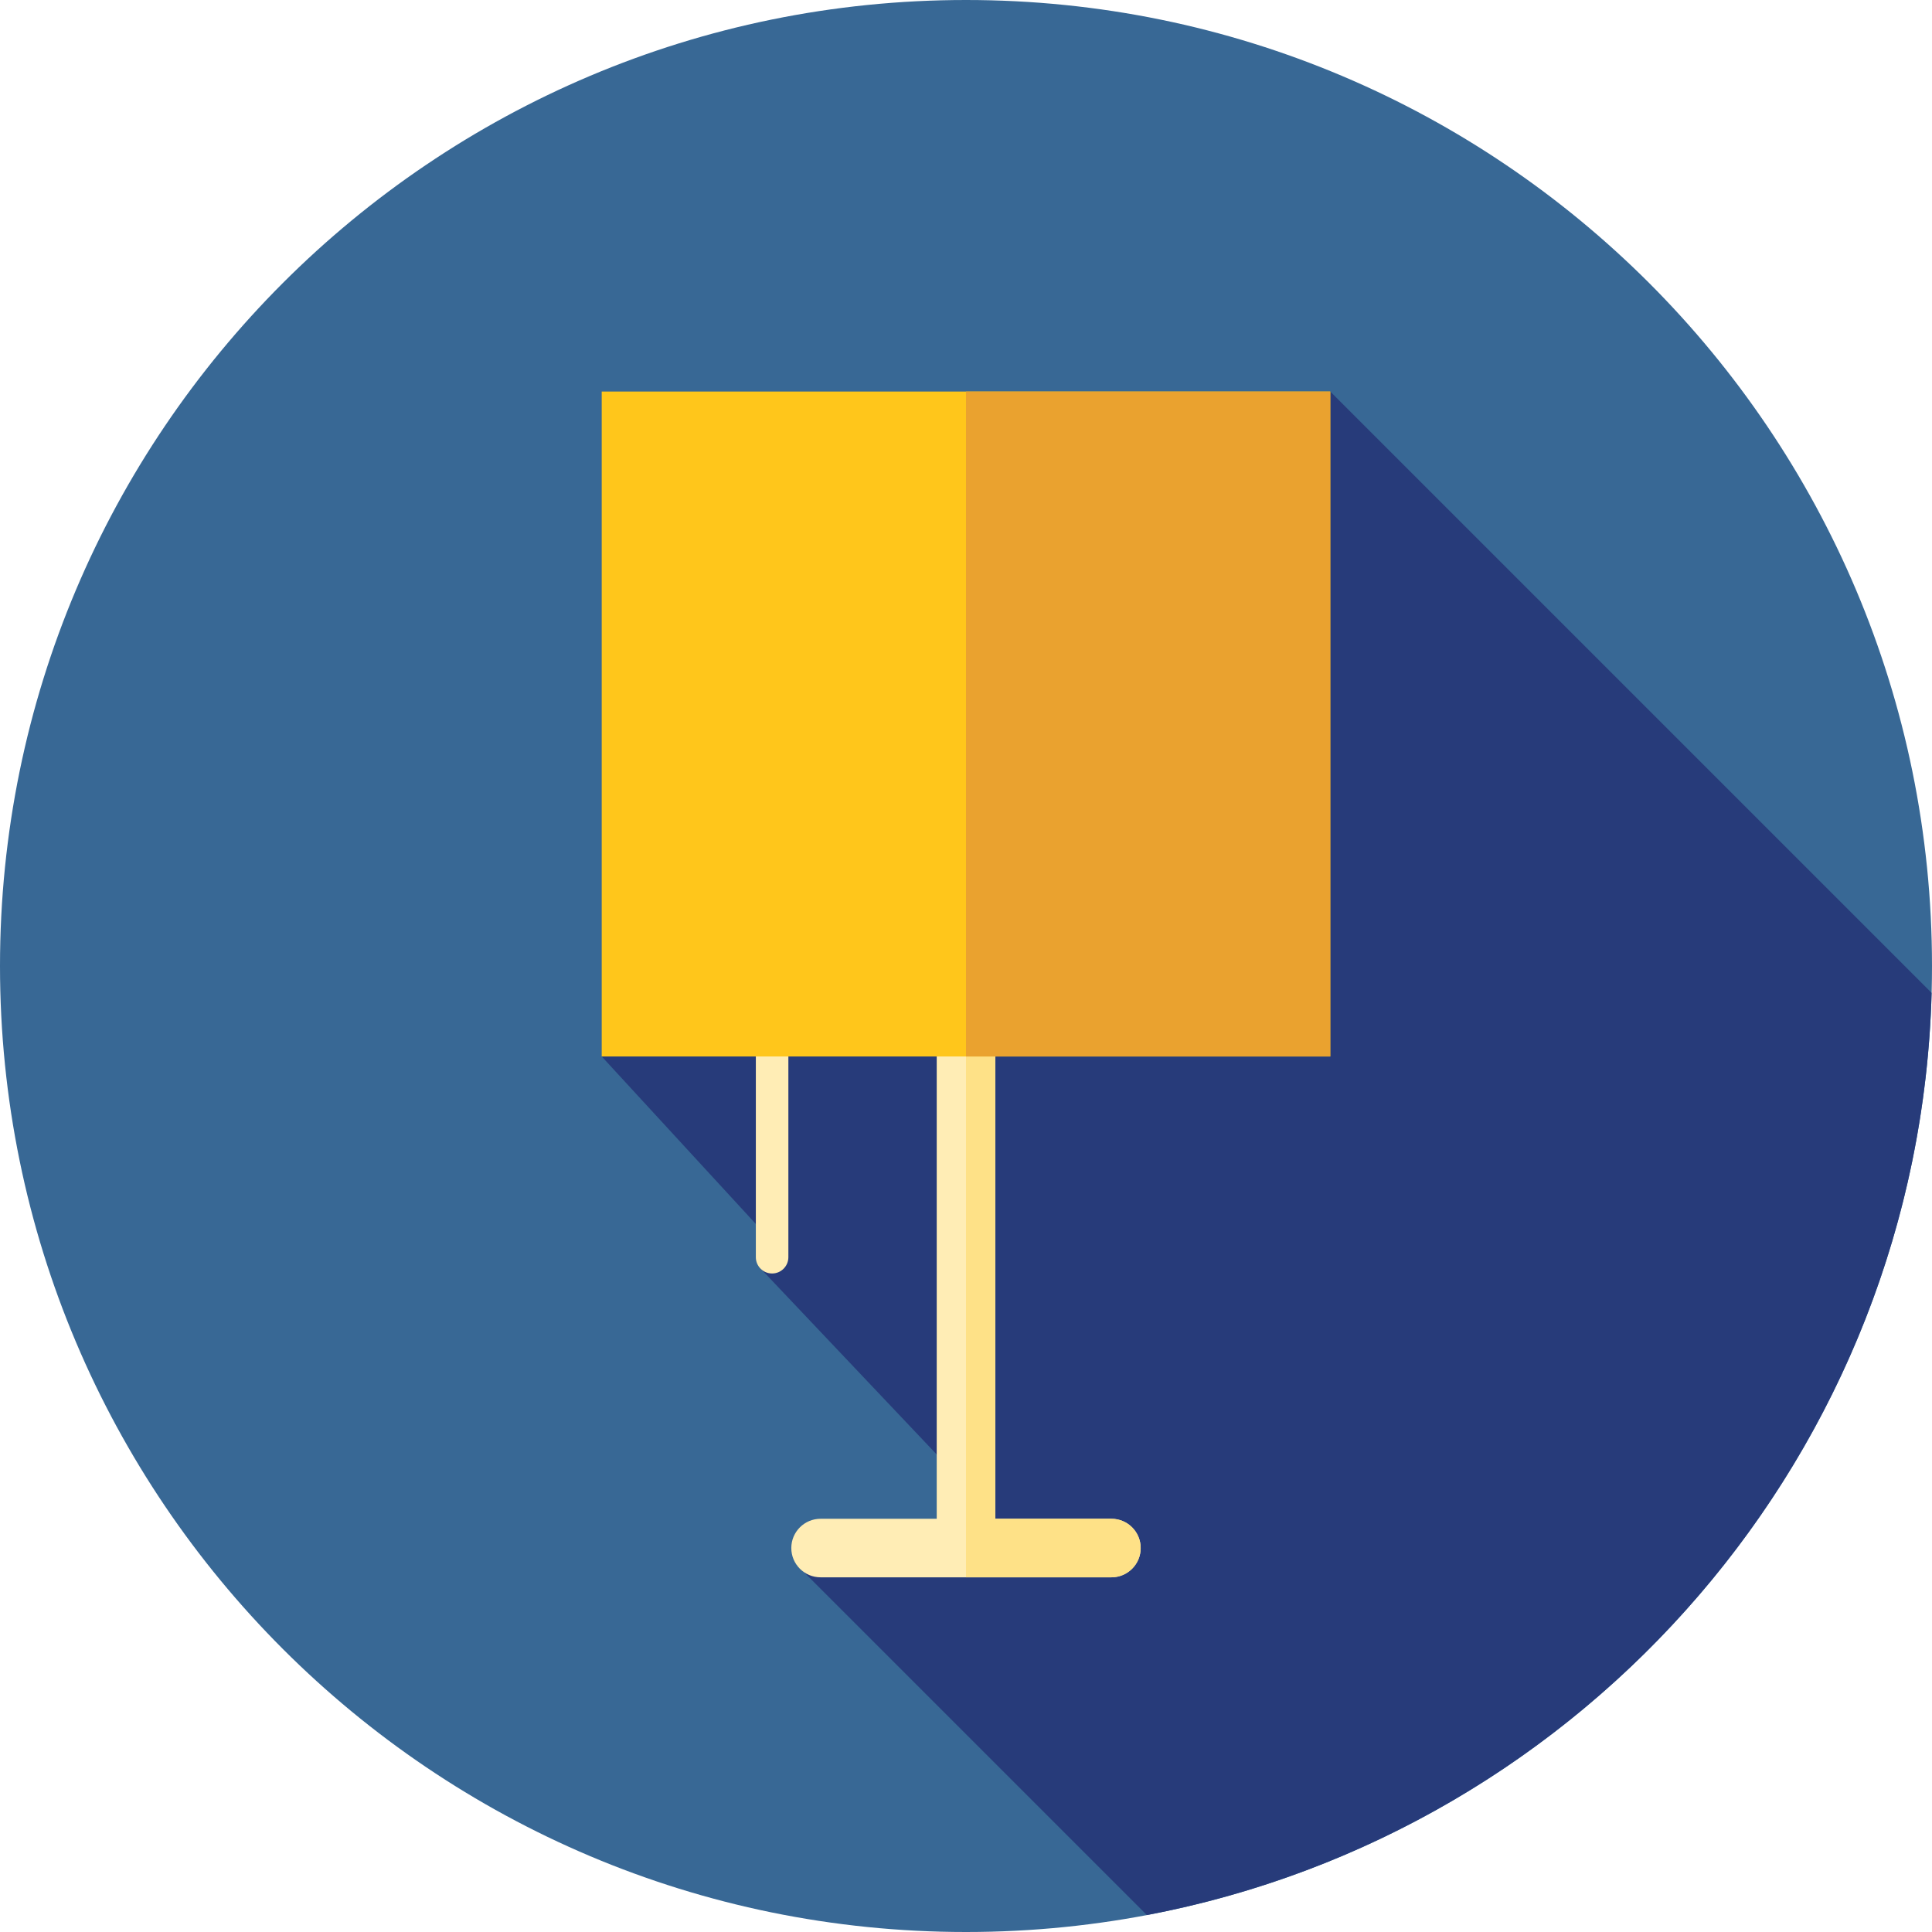
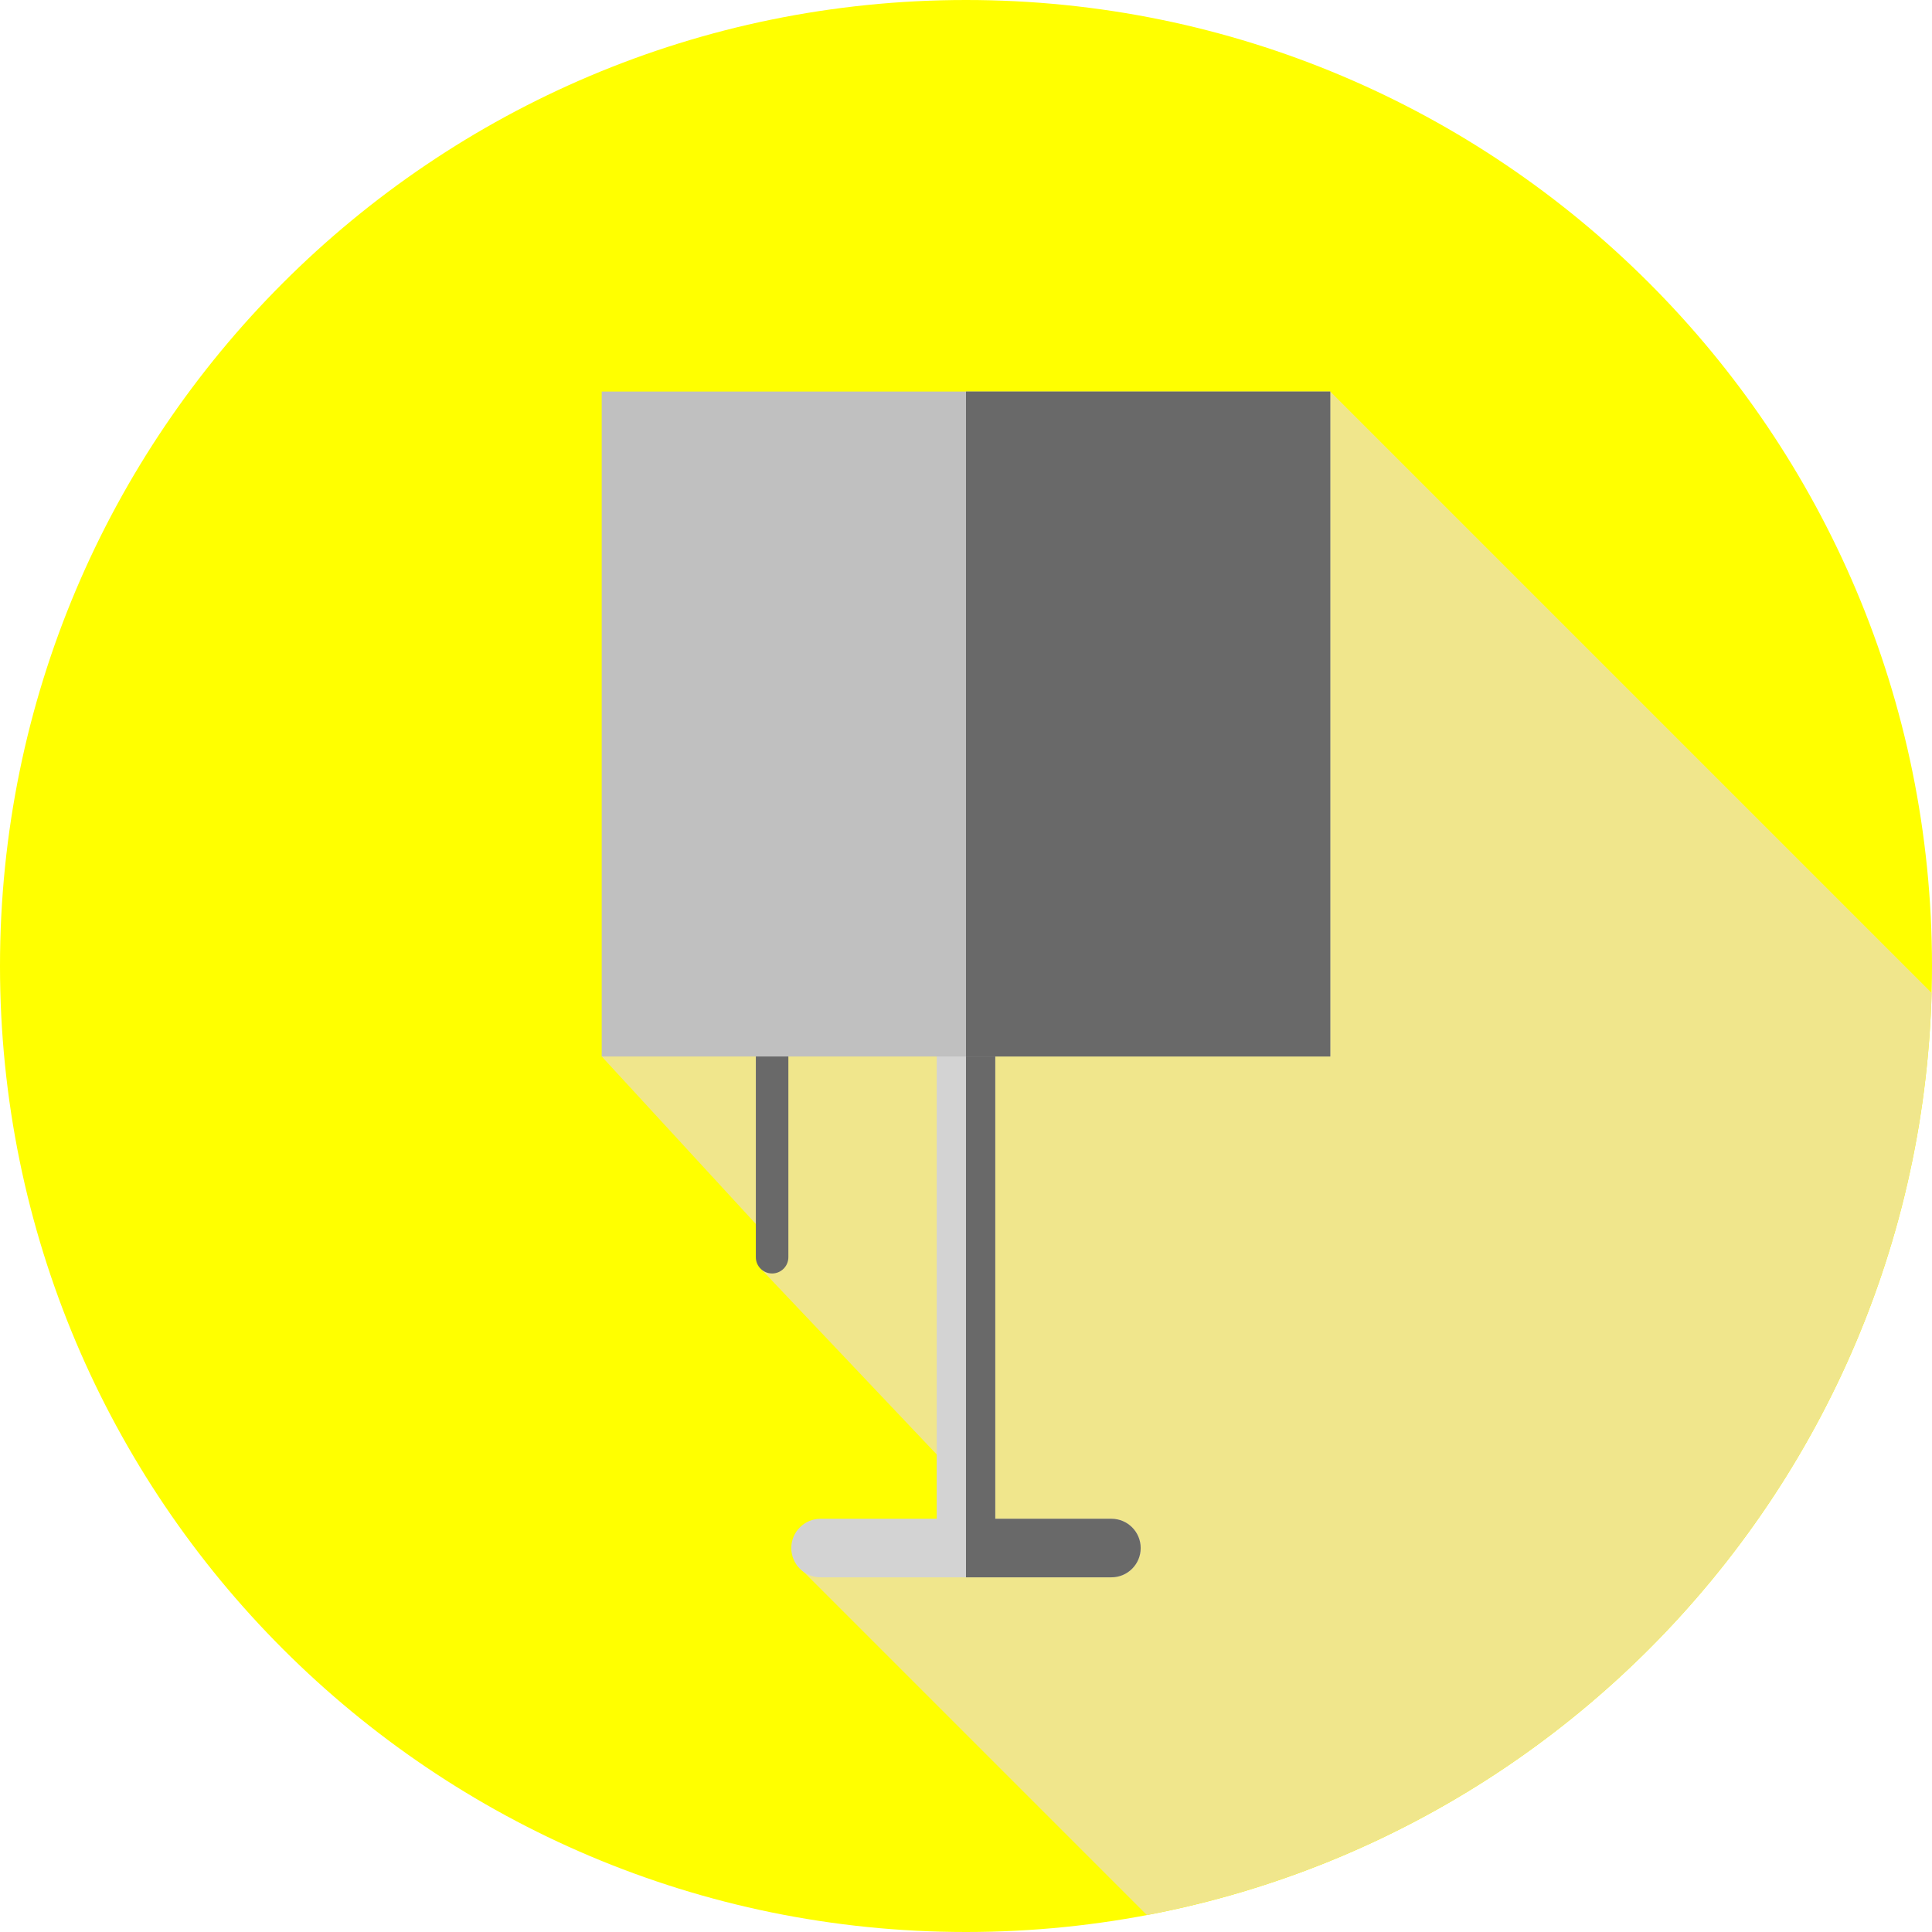
<svg xmlns="http://www.w3.org/2000/svg" version="1.1" id="Layer_1" x="0px" y="0px" viewBox="0 0 512 512" style="enable-background:new 0 0 512 512;" xml:space="preserve">
-   <circle style="fill:#386895;" cx="256" cy="256" r="256" />
-   <path style="fill:#273B7A;" d="M303.926,507.502c116.217-22.014,204.641-122.565,207.97-244.381L352.539,103.764L294.96,208.148  l-7.621-7.621l-127.878,79.446l46.906,50.981l-4.884,5.137l59.976,63.317l-50.369,15.258L303.926,507.502z" />
-   <path style="fill:#FFEDB5;" d="M294.536,402.491h-30.779V256.098c0-4.284-3.474-7.758-7.758-7.758c-4.284,0-7.758,3.474-7.758,7.758  v146.392h-30.779c-4.284,0-7.758,3.474-7.758,7.758s3.474,7.758,7.758,7.758h77.074c4.284,0,7.758-3.474,7.758-7.758  S298.822,402.491,294.536,402.491z" />
-   <path style="fill:#FEE187;" d="M294.536,402.491h-30.779V256.098c0-4.284-3.474-7.758-7.758-7.758v169.665h38.536  c4.284,0,7.758-3.474,7.758-7.758S298.822,402.491,294.536,402.491z" />
-   <path style="fill:#FFEDB5;" d="M204.616,337.484c-2.381,0-4.31-1.929-4.31-4.31v-77.076c0-2.381,1.929-4.31,4.31-4.31  s4.31,1.929,4.31,4.31v77.076C208.925,335.553,206.996,337.484,204.616,337.484z" />
-   <rect x="159.461" y="103.762" style="fill:#FFC61B;" width="193.077" height="176.218" />
-   <rect x="256" y="103.762" style="fill:#EAA22F;" width="96.539" height="176.218" />
-   <g>
+   <defs id="defs49" />
+   <circle style="fill:#ffff00" cx="256" cy="256" r="256" id="circle2" />
+   <path style="fill:#f0e68c" d="M303.926,507.502c116.217-22.014,204.641-122.565,207.97-244.381L352.539,103.764L294.96,208.148  l-7.621-7.621l-127.878,79.446l46.906,50.981l-4.884,5.137l59.976,63.317l-50.369,15.258L303.926,507.502z" id="path4" />
+   <path style="fill:#d3d3d3" d="M294.536,402.491h-30.779V256.098c0-4.284-3.474-7.758-7.758-7.758c-4.284,0-7.758,3.474-7.758,7.758  v146.392h-30.779c-4.284,0-7.758,3.474-7.758,7.758s3.474,7.758,7.758,7.758h77.074c4.284,0,7.758-3.474,7.758-7.758  S298.822,402.491,294.536,402.491z" id="path6" />
+   <path style="fill:#696969" d="M294.536,402.491h-30.779V256.098c0-4.284-3.474-7.758-7.758-7.758v169.665h38.536  c4.284,0,7.758-3.474,7.758-7.758S298.822,402.491,294.536,402.491z" id="path8" />
+   <path style="fill:#696969" d="M204.616,337.484c-2.381,0-4.31-1.929-4.31-4.31v-77.076c0-2.381,1.929-4.31,4.31-4.31  s4.31,1.929,4.31,4.31v77.076C208.925,335.553,206.996,337.484,204.616,337.484z" id="path10" />
+   <rect x="159.461" y="103.762" style="fill:#c0c0c0" width="193.077" height="176.218" id="rect12" />
+   <rect x="256" y="103.762" style="fill:#696969" width="96.539" height="176.218" id="rect14" />
+   <g id="g16">
</g>
-   <g>
+   <g id="g18">
</g>
-   <g>
+   <g id="g20">
</g>
-   <g>
+   <g id="g22">
</g>
-   <g>
+   <g id="g24">
</g>
-   <g>
+   <g id="g26">
</g>
-   <g>
+   <g id="g28">
</g>
-   <g>
+   <g id="g30">
</g>
-   <g>
+   <g id="g32">
</g>
-   <g>
+   <g id="g34">
</g>
-   <g>
+   <g id="g36">
</g>
-   <g>
+   <g id="g38">
</g>
-   <g>
+   <g id="g40">
</g>
-   <g>
+   <g id="g42">
</g>
-   <g>
+   <g id="g44">
</g>
</svg>
